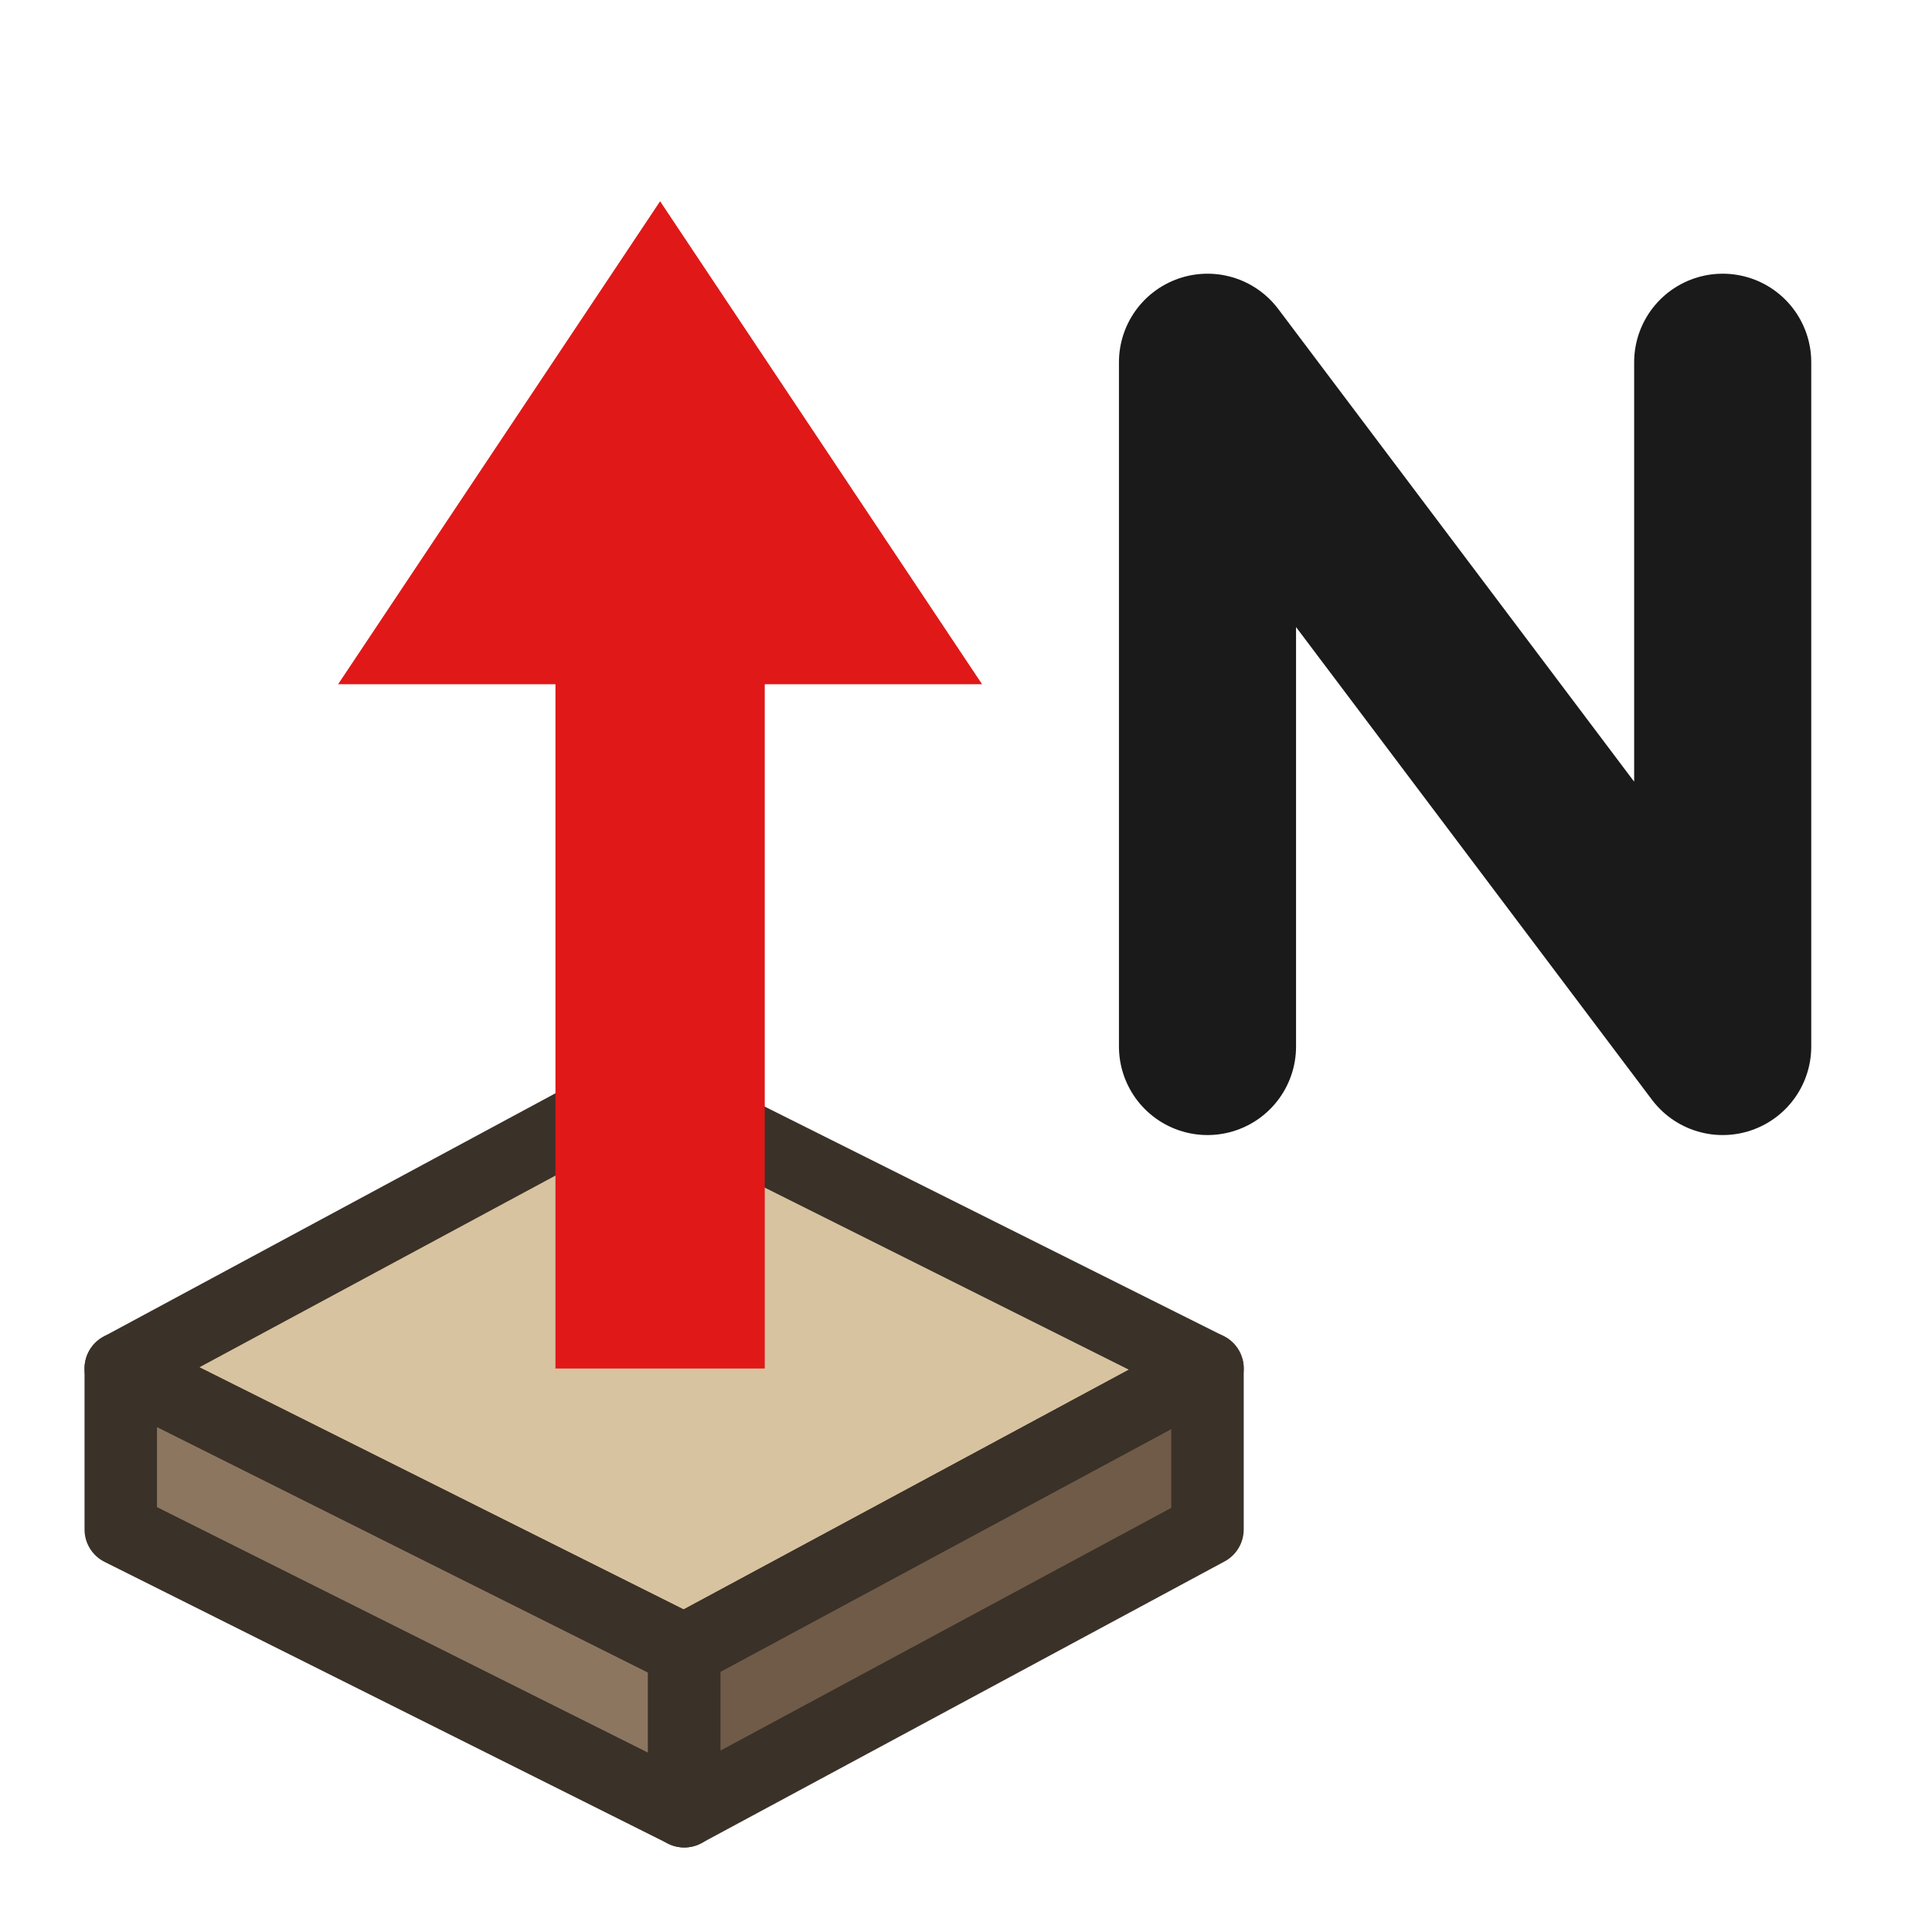
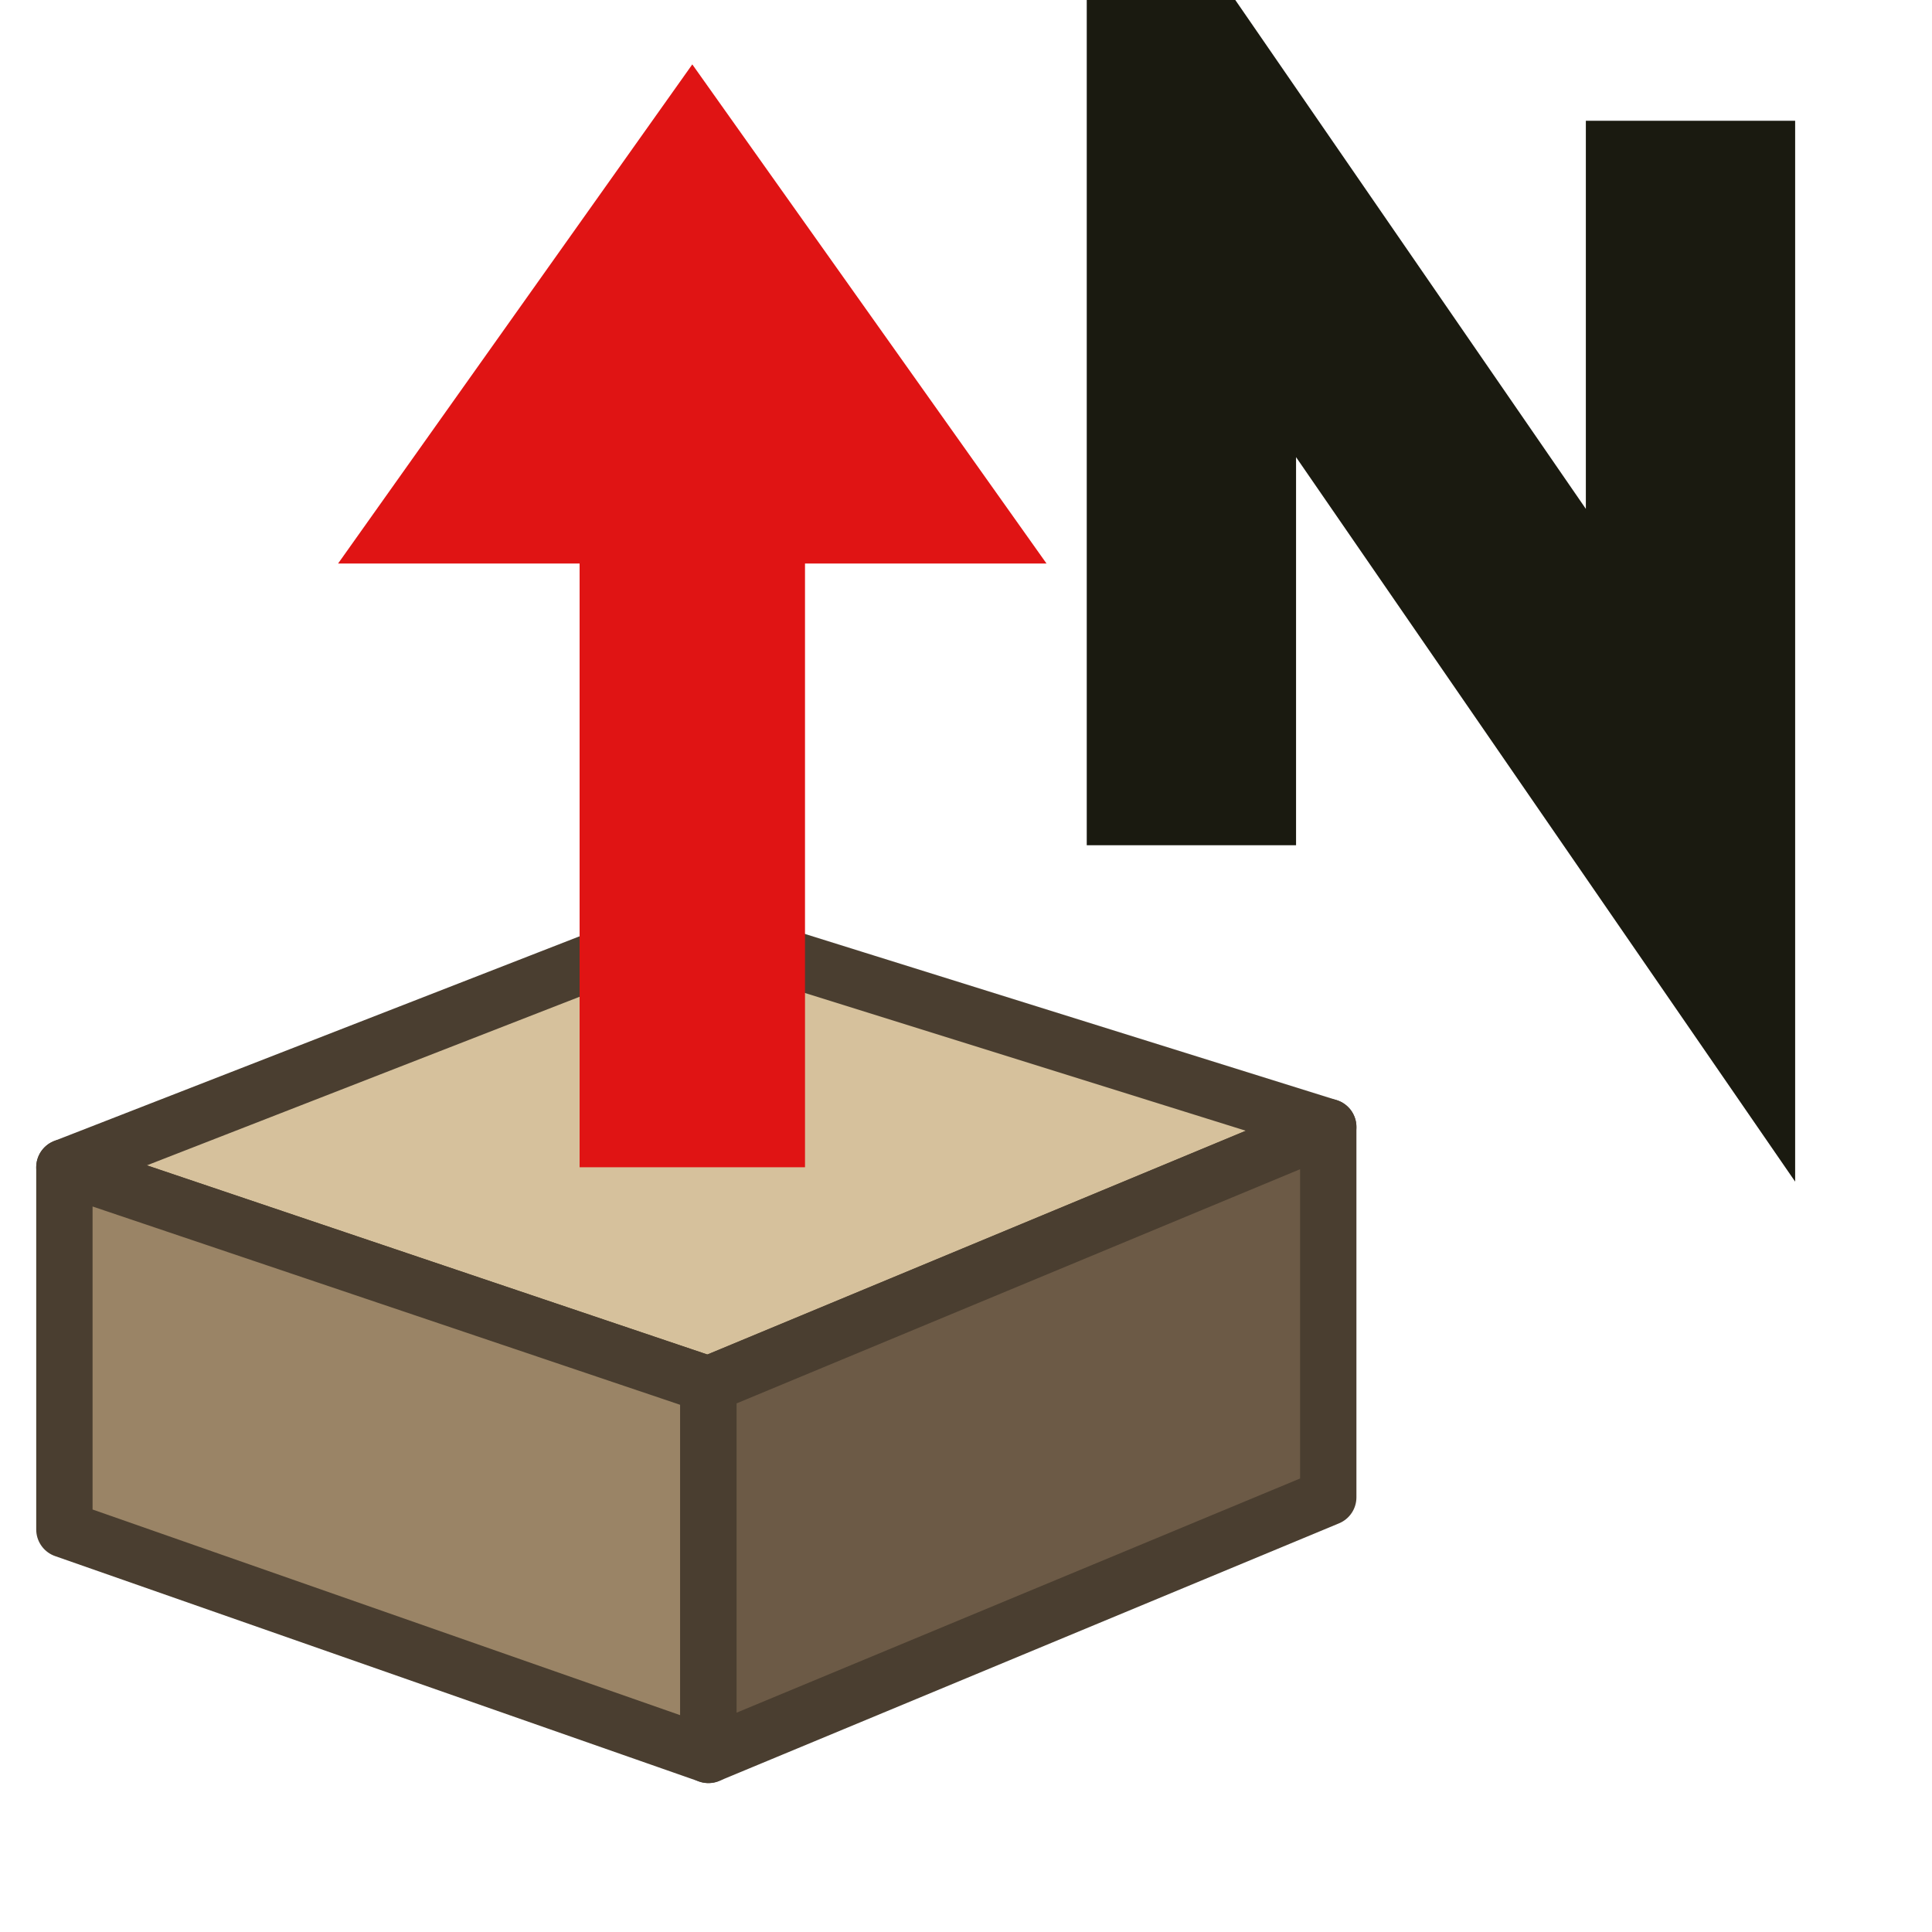
<svg xmlns="http://www.w3.org/2000/svg" width="24" height="24" viewBox="0 0 24 24">
-   <polygon points="1.5,17 8,13.5 15,17 8.5,20.5" fill="#d8c3a0" stroke="#3a3128" stroke-width="0.9" stroke-linejoin="round" />
-   <polygon points="1.5,17 8.5,20.5 8.5,22.5 1.5,19" fill="#8c7660" stroke="#3a3128" stroke-width="0.9" stroke-linejoin="round" />
-   <polygon points="8.5,20.5 15,17 15,19 8.5,22.5" fill="#6f5b47" stroke="#3a3128" stroke-width="0.9" stroke-linejoin="round" />
-   <path d="M8.2 17 L8.2 7.5" stroke="#e01818" stroke-width="2.6" />
-   <polygon points="4.2,8.5 8.2,2.5 12.2,8.5" fill="#e01818" />
-   <path d="M15 13 L15 4.5 L21.4 13 L21.4 4.5" fill="none" stroke="#1a1a1a" stroke-width="2.2" stroke-linecap="round" stroke-linejoin="round" />
+   <polygon points="0.8,14.5 8.5,11.5 16.5,14 8.8,17.2" fill="#d6c19c" stroke="#4a3e30" stroke-width="0.7" stroke-linejoin="round" />
+   <polygon points="0.8,14.5 8.8,17.2 8.8,21.8 0.8,19" fill="#9a8466" stroke="#4a3e30" stroke-width="0.7" stroke-linejoin="round" />
+   <polygon points="8.8,17.2 16.5,14 16.5,18.6 8.8,21.8" fill="#6c5a46" stroke="#4a3e30" stroke-width="0.7" stroke-linejoin="round" />
+   <path d="M8.6 14.5 L8.6 6" stroke="#e01414" stroke-width="2.8" />
+   <polygon points="4.2,7 8.6,0.8 13,7" fill="#e01414" />
+   <path d="M14.8 10.5 L14.8 1.5 L21 10.5 L21 1.5" fill="none" stroke="#1a1a10" stroke-width="2.6" stroke-linejoin="miter" />
</svg>
